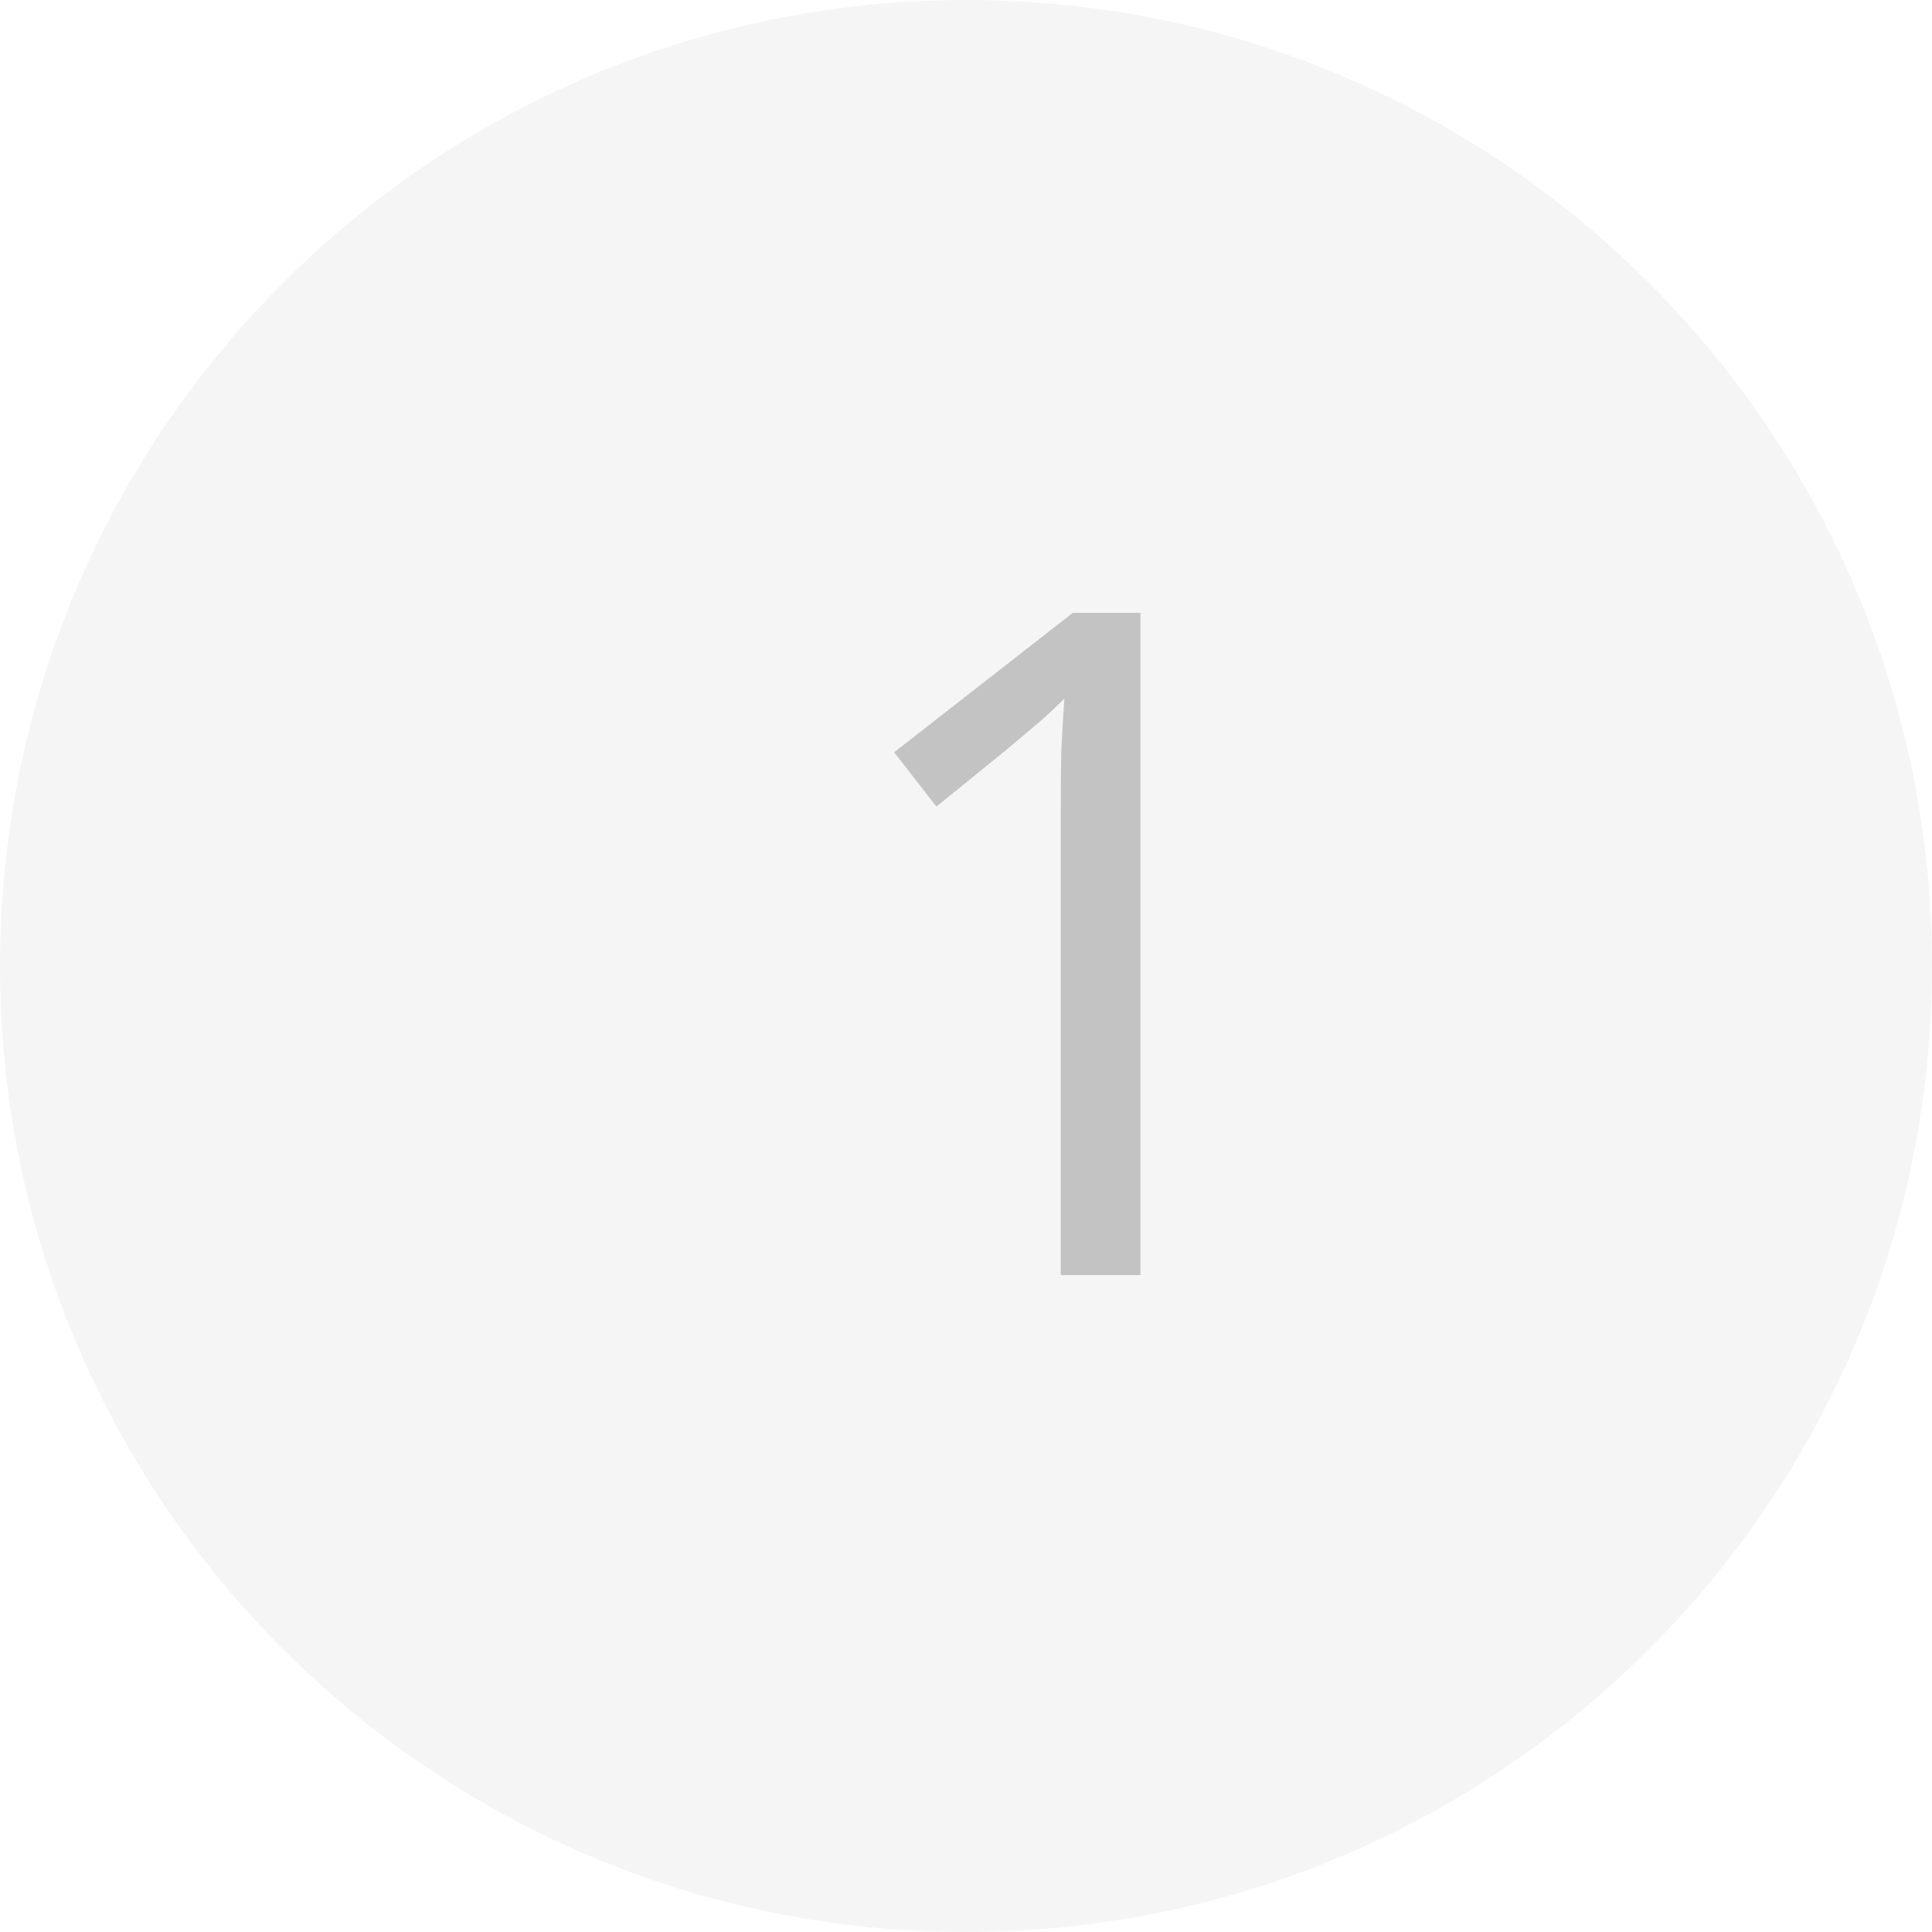
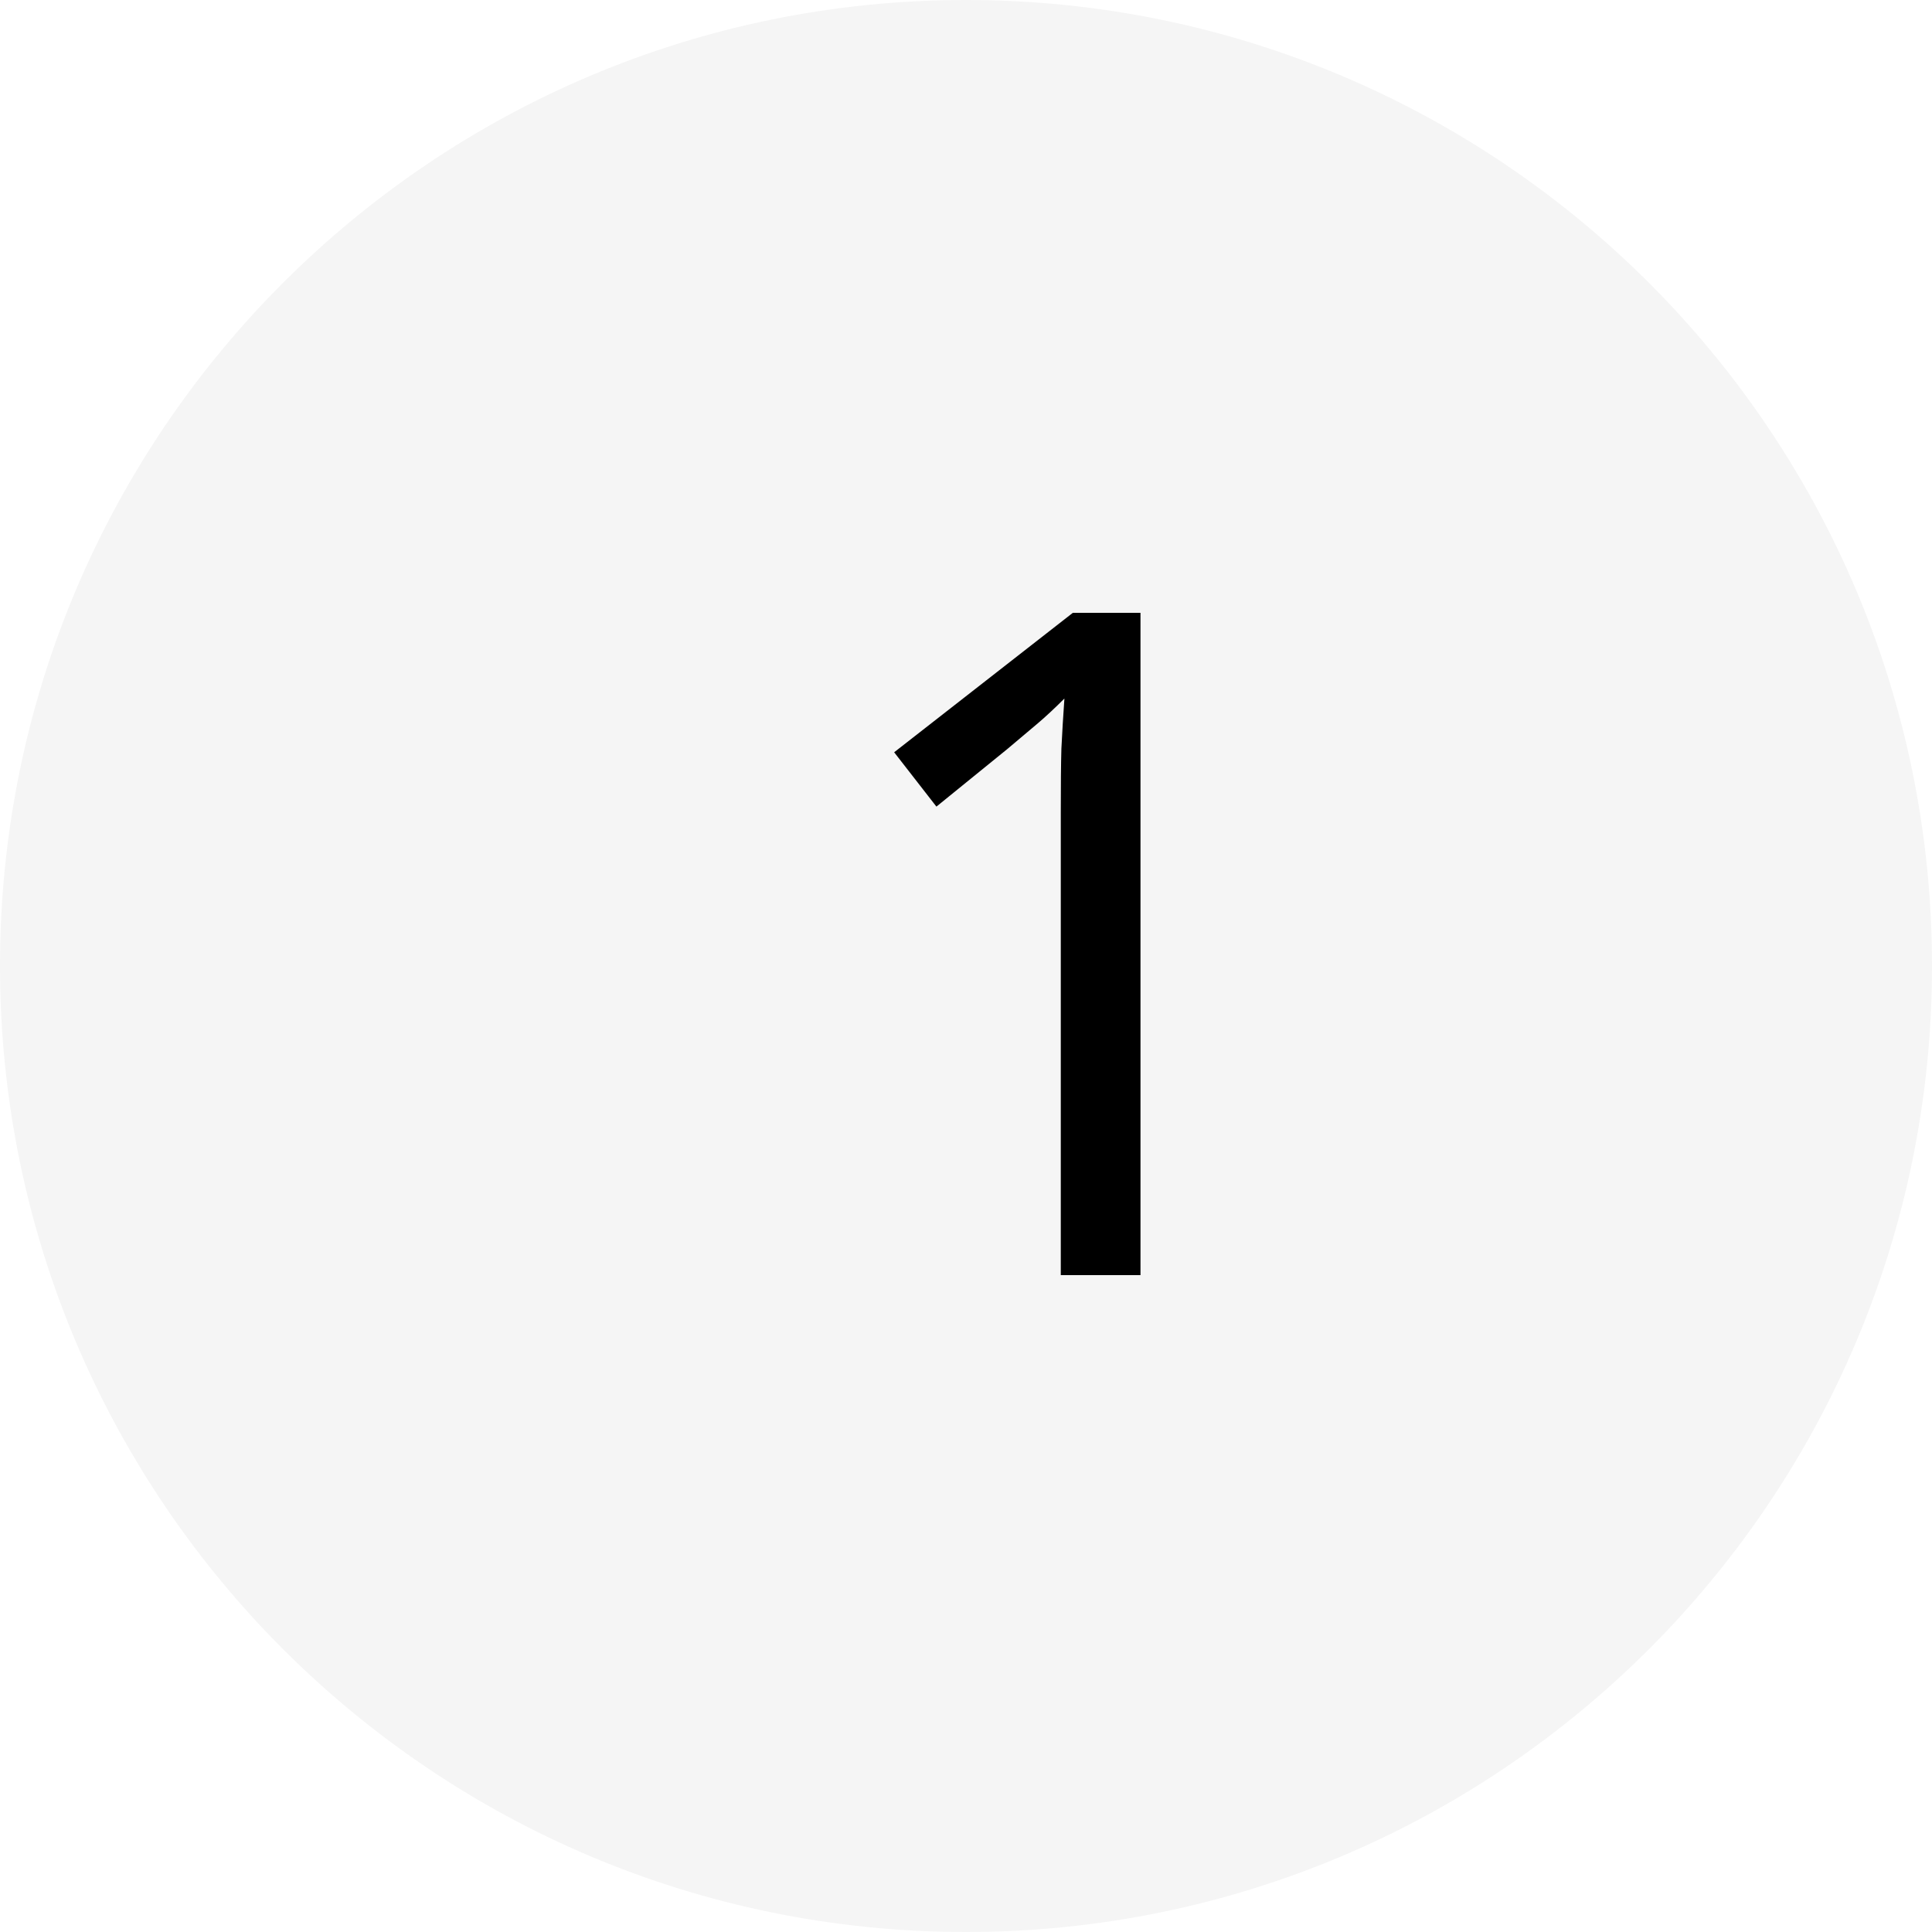
<svg xmlns="http://www.w3.org/2000/svg" width="50px" height="50px" viewBox="0 0 50 50" version="1.1">
  <defs />
  <g id="Page-1" stroke="none" stroke-width="1" fill="none" fill-rule="evenodd">
    <g id="one">
      <circle id="Oval-11" fill="#F5F5F5" cx="25" cy="25" r="25" />
-       <text id="1" font-family="Proxima Nova" font-size="24" font-weight="200" fill="#C3C3C3">
+       <text id="1" font-family="Proxima Nova" font-size="24" font-weight="200" fill="#000000">
        <tspan x="21" y="33">1</tspan>
      </text>
    </g>
  </g>
</svg>
